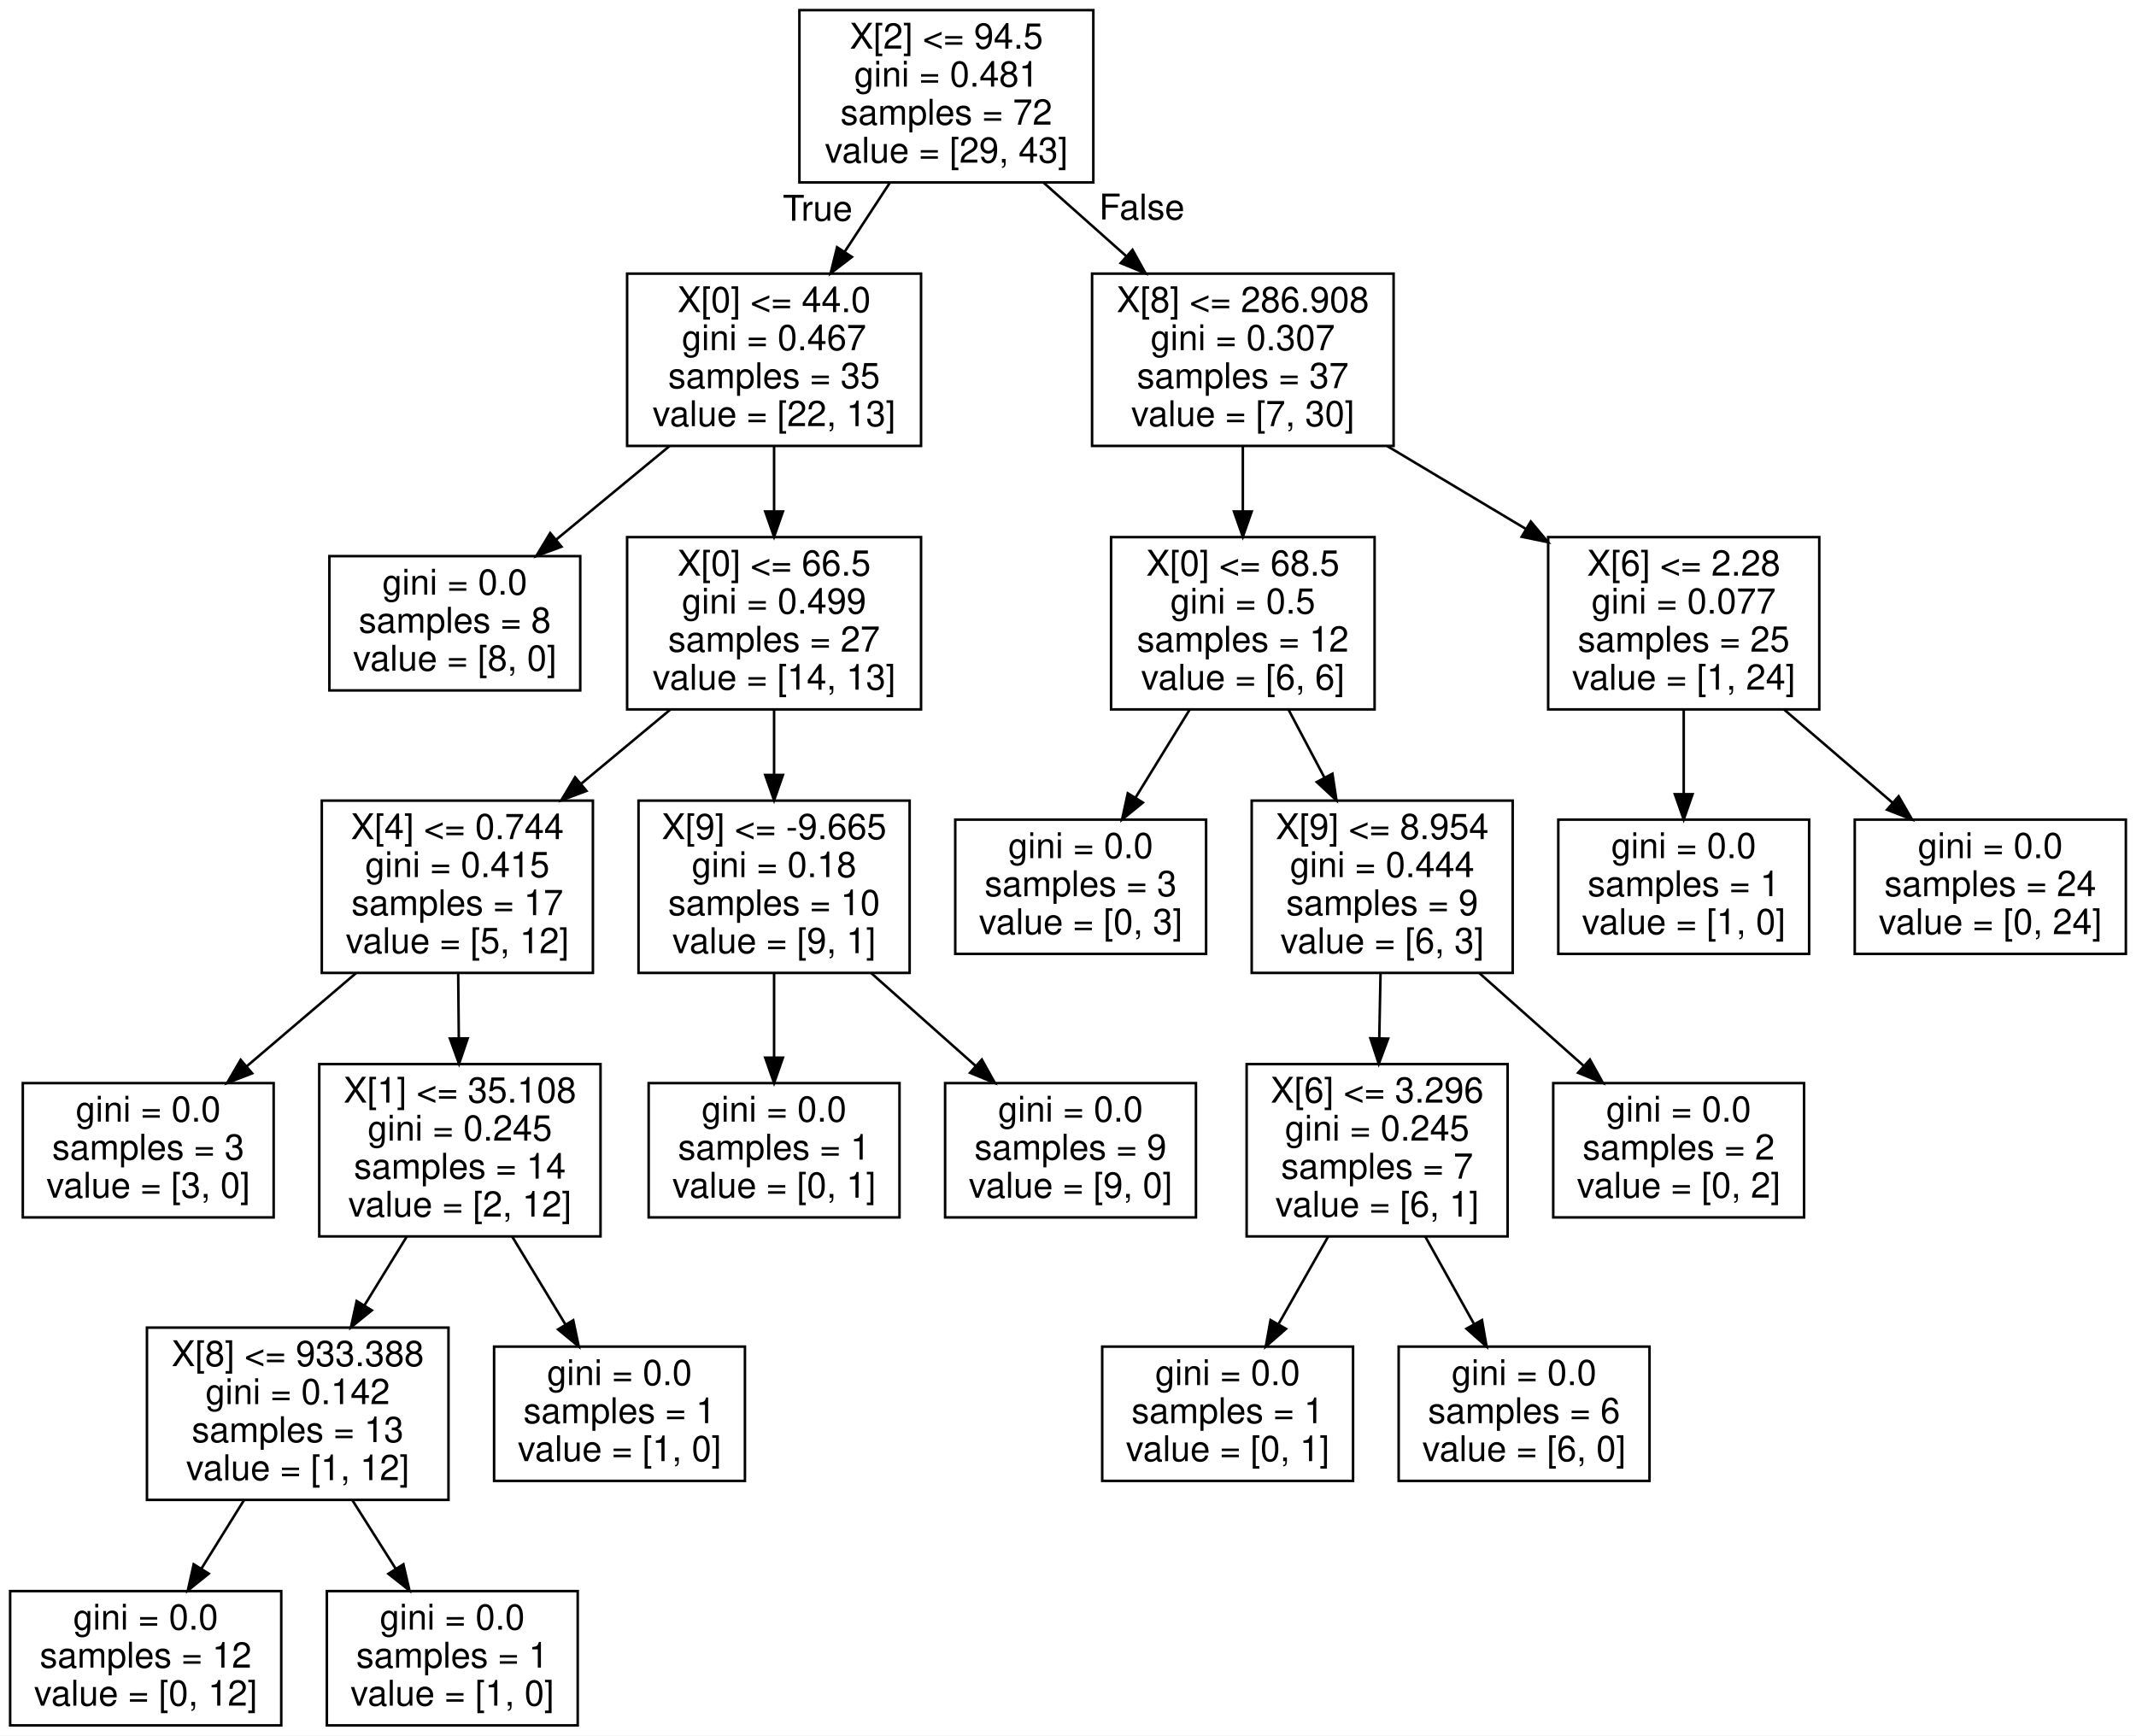
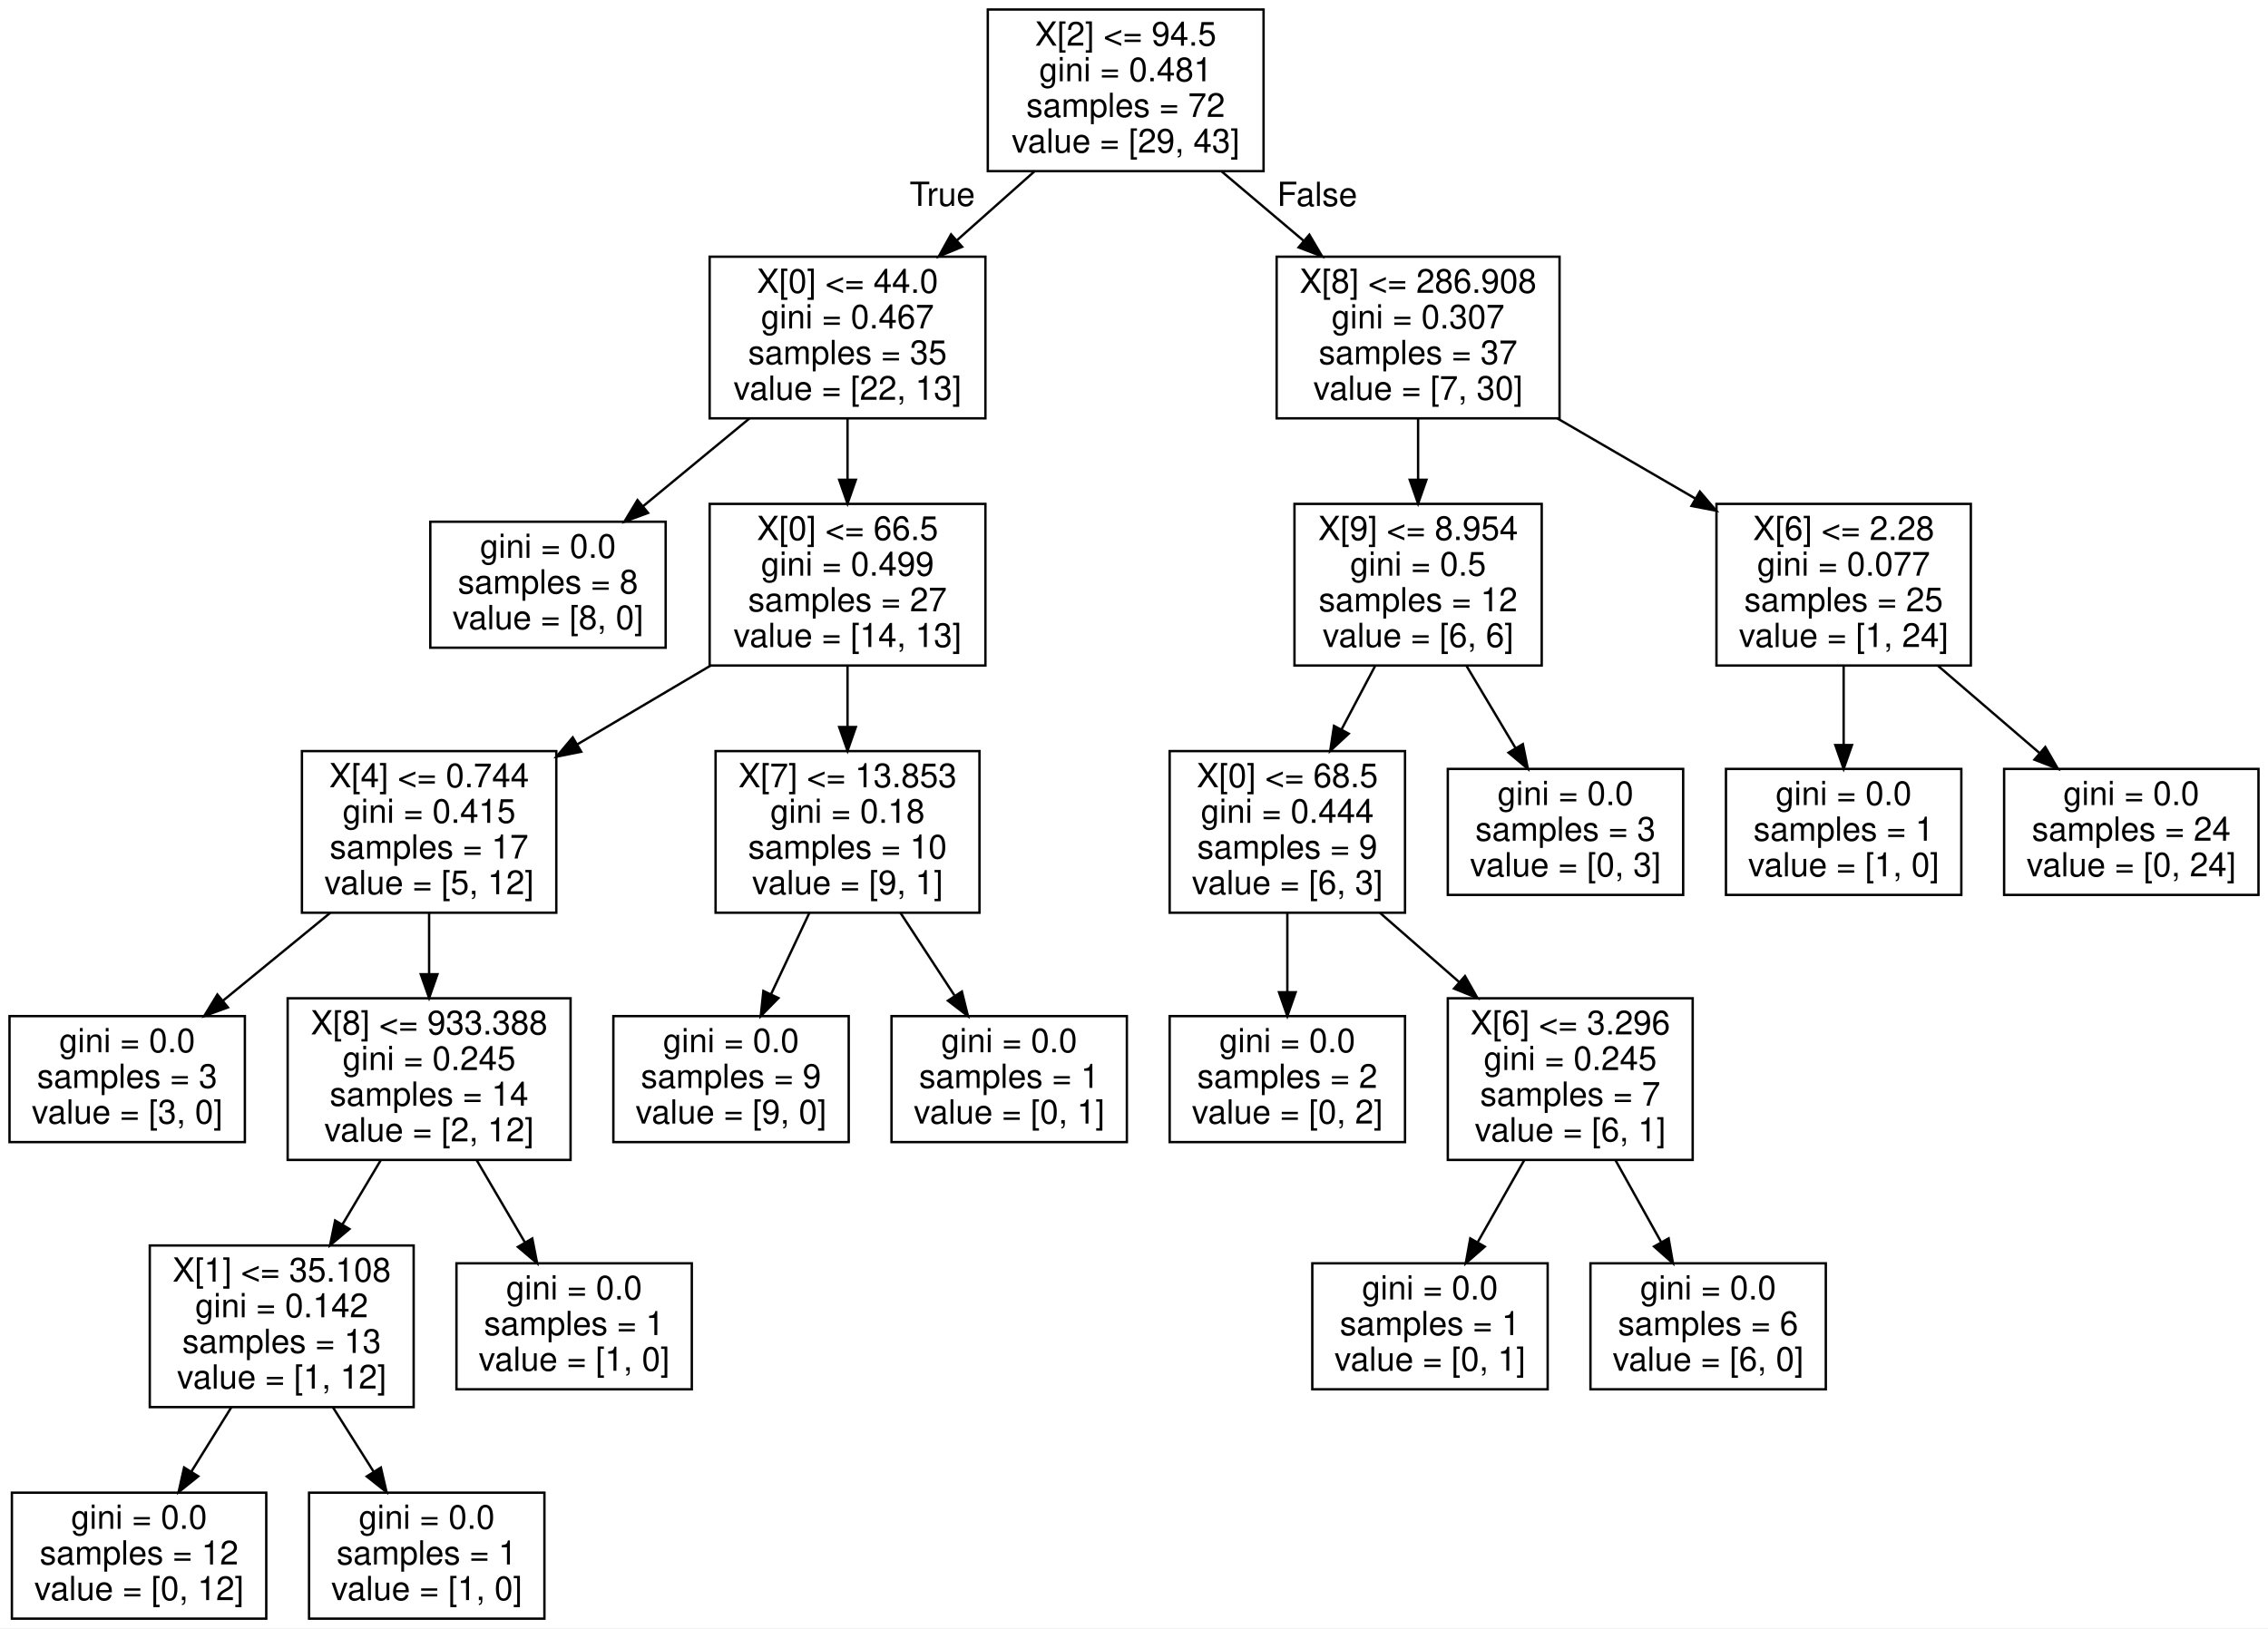
- <svg xmlns="http://www.w3.org/2000/svg" width="843pt" height="685pt" viewBox="0.00 0.00 843.00 685.00">
+ <svg xmlns="http://www.w3.org/2000/svg" width="954pt" height="685pt" viewBox="0.00 0.00 954.00 685.00">
  <g id="graph0" class="graph" transform="scale(1 1) rotate(0) translate(4 681)">
-     <polygon fill="#ffffff" stroke="transparent" points="-4,4 -4,-681 839,-681 839,4 -4,4" />
+     <polygon fill="#ffffff" stroke="transparent" points="-4,4 -4,-681 950,-681 950,4 -4,4" />
    <g id="node1" class="node">
-       <polygon fill="none" stroke="#000000" points="427.5,-677 311.5,-677 311.5,-609 427.5,-609 427.5,-677" />
-       <text text-anchor="middle" x="369.5" y="-661.8" font-family="Helvetica,sans-Serif" font-size="14.00" fill="#000000">X[2] &lt;= 94.5</text>
-       <text text-anchor="middle" x="369.5" y="-646.8" font-family="Helvetica,sans-Serif" font-size="14.00" fill="#000000">gini = 0.481</text>
-       <text text-anchor="middle" x="369.5" y="-631.8" font-family="Helvetica,sans-Serif" font-size="14.00" fill="#000000">samples = 72</text>
-       <text text-anchor="middle" x="369.5" y="-616.8" font-family="Helvetica,sans-Serif" font-size="14.00" fill="#000000">value = [29, 43]</text>
+       <polygon fill="none" stroke="#000000" points="527.5,-677 411.5,-677 411.5,-609 527.5,-609 527.5,-677" />
+       <text text-anchor="middle" x="469.5" y="-661.8" font-family="Helvetica,sans-Serif" font-size="14.00" fill="#000000">X[2] &lt;= 94.5</text>
+       <text text-anchor="middle" x="469.5" y="-646.8" font-family="Helvetica,sans-Serif" font-size="14.00" fill="#000000">gini = 0.481</text>
+       <text text-anchor="middle" x="469.5" y="-631.8" font-family="Helvetica,sans-Serif" font-size="14.00" fill="#000000">samples = 72</text>
+       <text text-anchor="middle" x="469.5" y="-616.8" font-family="Helvetica,sans-Serif" font-size="14.00" fill="#000000">value = [29, 43]</text>
    </g>
    <g id="node2" class="node">
-       <polygon fill="none" stroke="#000000" points="359.5,-573 243.5,-573 243.5,-505 359.5,-505 359.5,-573" />
-       <text text-anchor="middle" x="301.5" y="-557.8" font-family="Helvetica,sans-Serif" font-size="14.00" fill="#000000">X[0] &lt;= 44.0</text>
-       <text text-anchor="middle" x="301.5" y="-542.8" font-family="Helvetica,sans-Serif" font-size="14.00" fill="#000000">gini = 0.467</text>
-       <text text-anchor="middle" x="301.5" y="-527.8" font-family="Helvetica,sans-Serif" font-size="14.00" fill="#000000">samples = 35</text>
-       <text text-anchor="middle" x="301.5" y="-512.8" font-family="Helvetica,sans-Serif" font-size="14.00" fill="#000000">value = [22, 13]</text>
+       <polygon fill="none" stroke="#000000" points="410.5,-573 294.5,-573 294.5,-505 410.5,-505 410.5,-573" />
+       <text text-anchor="middle" x="352.5" y="-557.8" font-family="Helvetica,sans-Serif" font-size="14.00" fill="#000000">X[0] &lt;= 44.0</text>
+       <text text-anchor="middle" x="352.5" y="-542.8" font-family="Helvetica,sans-Serif" font-size="14.00" fill="#000000">gini = 0.467</text>
+       <text text-anchor="middle" x="352.5" y="-527.8" font-family="Helvetica,sans-Serif" font-size="14.00" fill="#000000">samples = 35</text>
+       <text text-anchor="middle" x="352.5" y="-512.8" font-family="Helvetica,sans-Serif" font-size="14.00" fill="#000000">value = [22, 13]</text>
    </g>
    <g id="edge1" class="edge">
-       <path fill="none" stroke="#000000" d="M347.234,-608.947C341.54,-600.237 335.345,-590.763 329.406,-581.68" />
-       <polygon fill="#000000" stroke="#000000" points="332.218,-579.584 323.816,-573.13 326.359,-583.415 332.218,-579.584" />
-       <text text-anchor="middle" x="318.694" y="-593.9" font-family="Helvetica,sans-Serif" font-size="14.00" fill="#000000">True</text>
+       <path fill="none" stroke="#000000" d="M431.19,-608.947C420.786,-599.699 409.411,-589.588 398.624,-579.999" />
+       <polygon fill="#000000" stroke="#000000" points="400.696,-577.158 390.896,-573.13 396.045,-582.39 400.696,-577.158" />
+       <text text-anchor="middle" x="392.364" y="-594.387" font-family="Helvetica,sans-Serif" font-size="14.00" fill="#000000">True</text>
    </g>
    <g id="node15" class="node">
-       <polygon fill="none" stroke="#000000" points="546,-573 427,-573 427,-505 546,-505 546,-573" />
-       <text text-anchor="middle" x="486.5" y="-557.8" font-family="Helvetica,sans-Serif" font-size="14.00" fill="#000000">X[8] &lt;= 286.908</text>
-       <text text-anchor="middle" x="486.5" y="-542.8" font-family="Helvetica,sans-Serif" font-size="14.00" fill="#000000">gini = 0.307</text>
-       <text text-anchor="middle" x="486.5" y="-527.8" font-family="Helvetica,sans-Serif" font-size="14.00" fill="#000000">samples = 37</text>
-       <text text-anchor="middle" x="486.5" y="-512.8" font-family="Helvetica,sans-Serif" font-size="14.00" fill="#000000">value = [7, 30]</text>
+       <polygon fill="none" stroke="#000000" points="652,-573 533,-573 533,-505 652,-505 652,-573" />
+       <text text-anchor="middle" x="592.5" y="-557.8" font-family="Helvetica,sans-Serif" font-size="14.00" fill="#000000">X[8] &lt;= 286.908</text>
+       <text text-anchor="middle" x="592.5" y="-542.8" font-family="Helvetica,sans-Serif" font-size="14.00" fill="#000000">gini = 0.307</text>
+       <text text-anchor="middle" x="592.5" y="-527.8" font-family="Helvetica,sans-Serif" font-size="14.00" fill="#000000">samples = 37</text>
+       <text text-anchor="middle" x="592.5" y="-512.8" font-family="Helvetica,sans-Serif" font-size="14.00" fill="#000000">value = [7, 30]</text>
    </g>
    <g id="edge14" class="edge">
-       <path fill="none" stroke="#000000" d="M407.81,-608.947C418.214,-599.699 429.589,-589.588 440.376,-579.999" />
-       <polygon fill="#000000" stroke="#000000" points="442.955,-582.39 448.104,-573.13 438.304,-577.158 442.955,-582.39" />
-       <text text-anchor="middle" x="446.636" y="-594.387" font-family="Helvetica,sans-Serif" font-size="14.00" fill="#000000">False</text>
+       <path fill="none" stroke="#000000" d="M509.775,-608.947C520.818,-599.609 532.903,-589.391 544.34,-579.72" />
+       <polygon fill="#000000" stroke="#000000" points="546.758,-582.259 552.135,-573.13 542.239,-576.914 546.758,-582.259" />
+       <text text-anchor="middle" x="550.049" y="-594.343" font-family="Helvetica,sans-Serif" font-size="14.00" fill="#000000">False</text>
    </g>
    <g id="node3" class="node">
-       <polygon fill="none" stroke="#000000" points="225,-461.5 126,-461.5 126,-408.5 225,-408.5 225,-461.5" />
-       <text text-anchor="middle" x="175.5" y="-446.3" font-family="Helvetica,sans-Serif" font-size="14.00" fill="#000000">gini = 0.0</text>
-       <text text-anchor="middle" x="175.5" y="-431.3" font-family="Helvetica,sans-Serif" font-size="14.00" fill="#000000">samples = 8</text>
-       <text text-anchor="middle" x="175.5" y="-416.3" font-family="Helvetica,sans-Serif" font-size="14.00" fill="#000000">value = [8, 0]</text>
+       <polygon fill="none" stroke="#000000" points="276,-461.5 177,-461.5 177,-408.5 276,-408.5 276,-461.5" />
+       <text text-anchor="middle" x="226.5" y="-446.3" font-family="Helvetica,sans-Serif" font-size="14.00" fill="#000000">gini = 0.0</text>
+       <text text-anchor="middle" x="226.5" y="-431.3" font-family="Helvetica,sans-Serif" font-size="14.00" fill="#000000">samples = 8</text>
+       <text text-anchor="middle" x="226.5" y="-416.3" font-family="Helvetica,sans-Serif" font-size="14.00" fill="#000000">value = [8, 0]</text>
    </g>
    <g id="edge2" class="edge">
-       <path fill="none" stroke="#000000" d="M260.243,-504.947C245.83,-493.05 229.687,-479.726 215.388,-467.924" />
-       <polygon fill="#000000" stroke="#000000" points="217.597,-465.209 207.657,-461.542 213.141,-470.607 217.597,-465.209" />
+       <path fill="none" stroke="#000000" d="M311.243,-504.947C296.83,-493.05 280.687,-479.726 266.388,-467.924" />
+       <polygon fill="#000000" stroke="#000000" points="268.597,-465.209 258.657,-461.542 264.141,-470.607 268.597,-465.209" />
    </g>
    <g id="node4" class="node">
-       <polygon fill="none" stroke="#000000" points="359.5,-469 243.5,-469 243.5,-401 359.5,-401 359.5,-469" />
-       <text text-anchor="middle" x="301.5" y="-453.8" font-family="Helvetica,sans-Serif" font-size="14.00" fill="#000000">X[0] &lt;= 66.5</text>
-       <text text-anchor="middle" x="301.5" y="-438.8" font-family="Helvetica,sans-Serif" font-size="14.00" fill="#000000">gini = 0.499</text>
-       <text text-anchor="middle" x="301.5" y="-423.8" font-family="Helvetica,sans-Serif" font-size="14.00" fill="#000000">samples = 27</text>
-       <text text-anchor="middle" x="301.5" y="-408.8" font-family="Helvetica,sans-Serif" font-size="14.00" fill="#000000">value = [14, 13]</text>
+       <polygon fill="none" stroke="#000000" points="410.5,-469 294.5,-469 294.5,-401 410.5,-401 410.5,-469" />
+       <text text-anchor="middle" x="352.5" y="-453.8" font-family="Helvetica,sans-Serif" font-size="14.00" fill="#000000">X[0] &lt;= 66.5</text>
+       <text text-anchor="middle" x="352.5" y="-438.8" font-family="Helvetica,sans-Serif" font-size="14.00" fill="#000000">gini = 0.499</text>
+       <text text-anchor="middle" x="352.5" y="-423.8" font-family="Helvetica,sans-Serif" font-size="14.00" fill="#000000">samples = 27</text>
+       <text text-anchor="middle" x="352.5" y="-408.8" font-family="Helvetica,sans-Serif" font-size="14.00" fill="#000000">value = [14, 13]</text>
    </g>
    <g id="edge3" class="edge">
-       <path fill="none" stroke="#000000" d="M301.5,-504.947C301.5,-496.776 301.5,-487.932 301.5,-479.37" />
-       <polygon fill="#000000" stroke="#000000" points="305,-479.13 301.5,-469.13 298,-479.13 305,-479.13" />
+       <path fill="none" stroke="#000000" d="M352.5,-504.947C352.5,-496.776 352.5,-487.932 352.5,-479.37" />
+       <polygon fill="#000000" stroke="#000000" points="356,-479.13 352.5,-469.13 349,-479.13 356,-479.13" />
    </g>
    <g id="node5" class="node">
      <polygon fill="none" stroke="#000000" points="230,-365 123,-365 123,-297 230,-297 230,-365" />
      <text text-anchor="middle" x="176.5" y="-349.8" font-family="Helvetica,sans-Serif" font-size="14.00" fill="#000000">X[4] &lt;= 0.744</text>
      <text text-anchor="middle" x="176.5" y="-334.8" font-family="Helvetica,sans-Serif" font-size="14.00" fill="#000000">gini = 0.415</text>
      <text text-anchor="middle" x="176.5" y="-319.8" font-family="Helvetica,sans-Serif" font-size="14.00" fill="#000000">samples = 17</text>
      <text text-anchor="middle" x="176.5" y="-304.8" font-family="Helvetica,sans-Serif" font-size="14.00" fill="#000000">value = [5, 12]</text>
    </g>
    <g id="edge4" class="edge">
-       <path fill="none" stroke="#000000" d="M260.57,-400.947C249.347,-391.609 237.066,-381.391 225.443,-371.72" />
-       <polygon fill="#000000" stroke="#000000" points="227.447,-368.835 217.522,-365.13 222.97,-374.216 227.447,-368.835" />
+       <path fill="none" stroke="#000000" d="M294.871,-400.947C276.951,-390.357 257.116,-378.637 238.887,-367.865" />
+       <polygon fill="#000000" stroke="#000000" points="240.472,-364.736 230.083,-362.662 236.911,-370.763 240.472,-364.736" />
    </g>
    <g id="node12" class="node">
-       <polygon fill="none" stroke="#000000" points="355,-365 248,-365 248,-297 355,-297 355,-365" />
-       <text text-anchor="middle" x="301.5" y="-349.8" font-family="Helvetica,sans-Serif" font-size="14.00" fill="#000000">X[9] &lt;= -9.665</text>
-       <text text-anchor="middle" x="301.5" y="-334.8" font-family="Helvetica,sans-Serif" font-size="14.00" fill="#000000">gini = 0.18</text>
-       <text text-anchor="middle" x="301.5" y="-319.8" font-family="Helvetica,sans-Serif" font-size="14.00" fill="#000000">samples = 10</text>
-       <text text-anchor="middle" x="301.5" y="-304.8" font-family="Helvetica,sans-Serif" font-size="14.00" fill="#000000">value = [9, 1]</text>
+       <polygon fill="none" stroke="#000000" points="408,-365 297,-365 297,-297 408,-297 408,-365" />
+       <text text-anchor="middle" x="352.5" y="-349.8" font-family="Helvetica,sans-Serif" font-size="14.00" fill="#000000">X[7] &lt;= 13.853</text>
+       <text text-anchor="middle" x="352.5" y="-334.8" font-family="Helvetica,sans-Serif" font-size="14.00" fill="#000000">gini = 0.18</text>
+       <text text-anchor="middle" x="352.5" y="-319.8" font-family="Helvetica,sans-Serif" font-size="14.00" fill="#000000">samples = 10</text>
+       <text text-anchor="middle" x="352.5" y="-304.8" font-family="Helvetica,sans-Serif" font-size="14.00" fill="#000000">value = [9, 1]</text>
    </g>
    <g id="edge11" class="edge">
-       <path fill="none" stroke="#000000" d="M301.5,-400.947C301.5,-392.776 301.5,-383.932 301.5,-375.37" />
-       <polygon fill="#000000" stroke="#000000" points="305,-375.13 301.5,-365.13 298,-375.13 305,-375.13" />
+       <path fill="none" stroke="#000000" d="M352.5,-400.947C352.5,-392.776 352.5,-383.932 352.5,-375.37" />
+       <polygon fill="#000000" stroke="#000000" points="356,-375.13 352.5,-365.13 349,-375.13 356,-375.13" />
    </g>
    <g id="node6" class="node">
-       <polygon fill="none" stroke="#000000" points="104,-253.5 5,-253.5 5,-200.5 104,-200.5 104,-253.5" />
-       <text text-anchor="middle" x="54.5" y="-238.3" font-family="Helvetica,sans-Serif" font-size="14.00" fill="#000000">gini = 0.0</text>
-       <text text-anchor="middle" x="54.5" y="-223.3" font-family="Helvetica,sans-Serif" font-size="14.00" fill="#000000">samples = 3</text>
-       <text text-anchor="middle" x="54.5" y="-208.3" font-family="Helvetica,sans-Serif" font-size="14.00" fill="#000000">value = [3, 0]</text>
+       <polygon fill="none" stroke="#000000" points="99,-253.5 0,-253.5 0,-200.5 99,-200.5 99,-253.5" />
+       <text text-anchor="middle" x="49.5" y="-238.3" font-family="Helvetica,sans-Serif" font-size="14.00" fill="#000000">gini = 0.0</text>
+       <text text-anchor="middle" x="49.5" y="-223.3" font-family="Helvetica,sans-Serif" font-size="14.00" fill="#000000">samples = 3</text>
+       <text text-anchor="middle" x="49.5" y="-208.3" font-family="Helvetica,sans-Serif" font-size="14.00" fill="#000000">value = [3, 0]</text>
    </g>
    <g id="edge5" class="edge">
-       <path fill="none" stroke="#000000" d="M136.553,-296.947C122.727,-285.161 107.256,-271.973 93.507,-260.252" />
-       <polygon fill="#000000" stroke="#000000" points="95.517,-257.366 85.636,-253.542 90.976,-262.693 95.517,-257.366" />
+       <path fill="none" stroke="#000000" d="M134.916,-296.947C120.388,-285.05 104.117,-271.726 89.705,-259.924" />
+       <polygon fill="#000000" stroke="#000000" points="91.867,-257.17 81.912,-253.542 87.431,-262.586 91.867,-257.17" />
    </g>
    <g id="node7" class="node">
-       <polygon fill="none" stroke="#000000" points="233,-261 122,-261 122,-193 233,-193 233,-261" />
-       <text text-anchor="middle" x="177.5" y="-245.8" font-family="Helvetica,sans-Serif" font-size="14.00" fill="#000000">X[1] &lt;= 35.108</text>
-       <text text-anchor="middle" x="177.5" y="-230.8" font-family="Helvetica,sans-Serif" font-size="14.00" fill="#000000">gini = 0.245</text>
-       <text text-anchor="middle" x="177.5" y="-215.8" font-family="Helvetica,sans-Serif" font-size="14.00" fill="#000000">samples = 14</text>
-       <text text-anchor="middle" x="177.5" y="-200.8" font-family="Helvetica,sans-Serif" font-size="14.00" fill="#000000">value = [2, 12]</text>
+       <polygon fill="none" stroke="#000000" points="236,-261 117,-261 117,-193 236,-193 236,-261" />
+       <text text-anchor="middle" x="176.5" y="-245.8" font-family="Helvetica,sans-Serif" font-size="14.00" fill="#000000">X[8] &lt;= 933.388</text>
+       <text text-anchor="middle" x="176.5" y="-230.8" font-family="Helvetica,sans-Serif" font-size="14.00" fill="#000000">gini = 0.245</text>
+       <text text-anchor="middle" x="176.5" y="-215.8" font-family="Helvetica,sans-Serif" font-size="14.00" fill="#000000">samples = 14</text>
+       <text text-anchor="middle" x="176.5" y="-200.8" font-family="Helvetica,sans-Serif" font-size="14.00" fill="#000000">value = [2, 12]</text>
    </g>
    <g id="edge6" class="edge">
-       <path fill="none" stroke="#000000" d="M176.827,-296.947C176.906,-288.776 176.991,-279.932 177.073,-271.37" />
-       <polygon fill="#000000" stroke="#000000" points="180.575,-271.163 177.172,-261.13 173.576,-271.096 180.575,-271.163" />
+       <path fill="none" stroke="#000000" d="M176.5,-296.947C176.5,-288.776 176.5,-279.932 176.5,-271.37" />
+       <polygon fill="#000000" stroke="#000000" points="180,-271.13 176.5,-261.13 173,-271.13 180,-271.13" />
    </g>
    <g id="node8" class="node">
-       <polygon fill="none" stroke="#000000" points="173,-157 54,-157 54,-89 173,-89 173,-157" />
-       <text text-anchor="middle" x="113.5" y="-141.8" font-family="Helvetica,sans-Serif" font-size="14.00" fill="#000000">X[8] &lt;= 933.388</text>
-       <text text-anchor="middle" x="113.5" y="-126.8" font-family="Helvetica,sans-Serif" font-size="14.00" fill="#000000">gini = 0.142</text>
-       <text text-anchor="middle" x="113.5" y="-111.8" font-family="Helvetica,sans-Serif" font-size="14.00" fill="#000000">samples = 13</text>
-       <text text-anchor="middle" x="113.5" y="-96.8" font-family="Helvetica,sans-Serif" font-size="14.00" fill="#000000">value = [1, 12]</text>
+       <polygon fill="none" stroke="#000000" points="170,-157 59,-157 59,-89 170,-89 170,-157" />
+       <text text-anchor="middle" x="114.5" y="-141.8" font-family="Helvetica,sans-Serif" font-size="14.00" fill="#000000">X[1] &lt;= 35.108</text>
+       <text text-anchor="middle" x="114.5" y="-126.8" font-family="Helvetica,sans-Serif" font-size="14.00" fill="#000000">gini = 0.142</text>
+       <text text-anchor="middle" x="114.5" y="-111.8" font-family="Helvetica,sans-Serif" font-size="14.00" fill="#000000">samples = 13</text>
+       <text text-anchor="middle" x="114.5" y="-96.8" font-family="Helvetica,sans-Serif" font-size="14.00" fill="#000000">value = [1, 12]</text>
    </g>
    <g id="edge7" class="edge">
-       <path fill="none" stroke="#000000" d="M156.544,-192.946C151.185,-184.237 145.354,-174.763 139.765,-165.68" />
-       <polygon fill="#000000" stroke="#000000" points="142.725,-163.812 134.503,-157.13 136.763,-167.481 142.725,-163.812" />
+       <path fill="none" stroke="#000000" d="M156.199,-192.946C151.06,-184.327 145.475,-174.958 140.111,-165.961" />
+       <polygon fill="#000000" stroke="#000000" points="142.974,-163.927 134.847,-157.13 136.961,-167.512 142.974,-163.927" />
    </g>
    <g id="node11" class="node">
-       <polygon fill="none" stroke="#000000" points="290,-149.5 191,-149.5 191,-96.5 290,-96.5 290,-149.5" />
-       <text text-anchor="middle" x="240.5" y="-134.3" font-family="Helvetica,sans-Serif" font-size="14.00" fill="#000000">gini = 0.0</text>
-       <text text-anchor="middle" x="240.5" y="-119.3" font-family="Helvetica,sans-Serif" font-size="14.00" fill="#000000">samples = 1</text>
-       <text text-anchor="middle" x="240.5" y="-104.3" font-family="Helvetica,sans-Serif" font-size="14.00" fill="#000000">value = [1, 0]</text>
+       <polygon fill="none" stroke="#000000" points="287,-149.5 188,-149.5 188,-96.5 287,-96.5 287,-149.5" />
+       <text text-anchor="middle" x="237.5" y="-134.3" font-family="Helvetica,sans-Serif" font-size="14.00" fill="#000000">gini = 0.0</text>
+       <text text-anchor="middle" x="237.5" y="-119.3" font-family="Helvetica,sans-Serif" font-size="14.00" fill="#000000">samples = 1</text>
+       <text text-anchor="middle" x="237.5" y="-104.3" font-family="Helvetica,sans-Serif" font-size="14.00" fill="#000000">value = [1, 0]</text>
    </g>
    <g id="edge10" class="edge">
-       <path fill="none" stroke="#000000" d="M198.129,-192.946C204.868,-181.821 212.364,-169.447 219.155,-158.237" />
-       <polygon fill="#000000" stroke="#000000" points="222.234,-159.909 224.422,-149.542 216.247,-156.282 222.234,-159.909" />
+       <path fill="none" stroke="#000000" d="M196.474,-192.946C202.999,-181.821 210.257,-169.447 216.832,-158.237" />
+       <polygon fill="#000000" stroke="#000000" points="219.892,-159.939 221.932,-149.542 213.854,-156.397 219.892,-159.939" />
    </g>
    <g id="node9" class="node">
-       <polygon fill="none" stroke="#000000" points="107,-53 0,-53 0,0 107,0 107,-53" />
-       <text text-anchor="middle" x="53.5" y="-37.8" font-family="Helvetica,sans-Serif" font-size="14.00" fill="#000000">gini = 0.0</text>
-       <text text-anchor="middle" x="53.5" y="-22.8" font-family="Helvetica,sans-Serif" font-size="14.00" fill="#000000">samples = 12</text>
-       <text text-anchor="middle" x="53.5" y="-7.8" font-family="Helvetica,sans-Serif" font-size="14.00" fill="#000000">value = [0, 12]</text>
+       <polygon fill="none" stroke="#000000" points="108,-53 1,-53 1,0 108,0 108,-53" />
+       <text text-anchor="middle" x="54.5" y="-37.8" font-family="Helvetica,sans-Serif" font-size="14.00" fill="#000000">gini = 0.0</text>
+       <text text-anchor="middle" x="54.5" y="-22.8" font-family="Helvetica,sans-Serif" font-size="14.00" fill="#000000">samples = 12</text>
+       <text text-anchor="middle" x="54.5" y="-7.8" font-family="Helvetica,sans-Serif" font-size="14.00" fill="#000000">value = [0, 12]</text>
    </g>
    <g id="edge8" class="edge">
-       <path fill="none" stroke="#000000" d="M92.346,-88.978C86.88,-80.187 80.985,-70.704 75.478,-61.848" />
-       <polygon fill="#000000" stroke="#000000" points="78.384,-59.893 70.131,-53.248 72.439,-63.589 78.384,-59.893" />
+       <path fill="none" stroke="#000000" d="M93.346,-88.978C87.88,-80.187 81.985,-70.704 76.478,-61.848" />
+       <polygon fill="#000000" stroke="#000000" points="79.384,-59.893 71.131,-53.248 73.439,-63.589 79.384,-59.893" />
    </g>
    <g id="node10" class="node">
-       <polygon fill="none" stroke="#000000" points="224,-53 125,-53 125,0 224,0 224,-53" />
-       <text text-anchor="middle" x="174.5" y="-37.8" font-family="Helvetica,sans-Serif" font-size="14.00" fill="#000000">gini = 0.0</text>
-       <text text-anchor="middle" x="174.5" y="-22.8" font-family="Helvetica,sans-Serif" font-size="14.00" fill="#000000">samples = 1</text>
-       <text text-anchor="middle" x="174.5" y="-7.8" font-family="Helvetica,sans-Serif" font-size="14.00" fill="#000000">value = [1, 0]</text>
+       <polygon fill="none" stroke="#000000" points="225,-53 126,-53 126,0 225,0 225,-53" />
+       <text text-anchor="middle" x="175.5" y="-37.8" font-family="Helvetica,sans-Serif" font-size="14.00" fill="#000000">gini = 0.0</text>
+       <text text-anchor="middle" x="175.5" y="-22.8" font-family="Helvetica,sans-Serif" font-size="14.00" fill="#000000">samples = 1</text>
+       <text text-anchor="middle" x="175.5" y="-7.8" font-family="Helvetica,sans-Serif" font-size="14.00" fill="#000000">value = [1, 0]</text>
    </g>
    <g id="edge9" class="edge">
-       <path fill="none" stroke="#000000" d="M135.006,-88.978C140.563,-80.187 146.557,-70.704 152.156,-61.848" />
-       <polygon fill="#000000" stroke="#000000" points="155.207,-63.571 157.592,-53.248 149.29,-59.831 155.207,-63.571" />
+       <path fill="none" stroke="#000000" d="M136.006,-88.978C141.563,-80.187 147.557,-70.704 153.156,-61.848" />
+       <polygon fill="#000000" stroke="#000000" points="156.207,-63.571 158.592,-53.248 150.29,-59.831 156.207,-63.571" />
    </g>
    <g id="node13" class="node">
-       <polygon fill="none" stroke="#000000" points="351,-253.5 252,-253.5 252,-200.5 351,-200.5 351,-253.5" />
-       <text text-anchor="middle" x="301.5" y="-238.3" font-family="Helvetica,sans-Serif" font-size="14.00" fill="#000000">gini = 0.0</text>
-       <text text-anchor="middle" x="301.5" y="-223.3" font-family="Helvetica,sans-Serif" font-size="14.00" fill="#000000">samples = 1</text>
-       <text text-anchor="middle" x="301.5" y="-208.3" font-family="Helvetica,sans-Serif" font-size="14.00" fill="#000000">value = [0, 1]</text>
+       <polygon fill="none" stroke="#000000" points="353,-253.5 254,-253.5 254,-200.5 353,-200.5 353,-253.5" />
+       <text text-anchor="middle" x="303.5" y="-238.3" font-family="Helvetica,sans-Serif" font-size="14.00" fill="#000000">gini = 0.0</text>
+       <text text-anchor="middle" x="303.5" y="-223.3" font-family="Helvetica,sans-Serif" font-size="14.00" fill="#000000">samples = 9</text>
+       <text text-anchor="middle" x="303.5" y="-208.3" font-family="Helvetica,sans-Serif" font-size="14.00" fill="#000000">value = [9, 0]</text>
    </g>
    <g id="edge12" class="edge">
-       <path fill="none" stroke="#000000" d="M301.5,-296.947C301.5,-286.262 301.5,-274.425 301.5,-263.574" />
-       <polygon fill="#000000" stroke="#000000" points="305,-263.542 301.5,-253.542 298,-263.542 305,-263.542" />
+       <path fill="none" stroke="#000000" d="M336.456,-296.947C331.318,-286.042 325.615,-273.937 320.416,-262.904" />
+       <polygon fill="#000000" stroke="#000000" points="323.434,-261.097 316.005,-253.542 317.101,-264.08 323.434,-261.097" />
    </g>
    <g id="node14" class="node">
-       <polygon fill="none" stroke="#000000" points="468,-253.5 369,-253.5 369,-200.5 468,-200.5 468,-253.5" />
-       <text text-anchor="middle" x="418.5" y="-238.3" font-family="Helvetica,sans-Serif" font-size="14.00" fill="#000000">gini = 0.0</text>
-       <text text-anchor="middle" x="418.5" y="-223.3" font-family="Helvetica,sans-Serif" font-size="14.00" fill="#000000">samples = 9</text>
-       <text text-anchor="middle" x="418.5" y="-208.3" font-family="Helvetica,sans-Serif" font-size="14.00" fill="#000000">value = [9, 0]</text>
+       <polygon fill="none" stroke="#000000" points="470,-253.5 371,-253.5 371,-200.5 470,-200.5 470,-253.5" />
+       <text text-anchor="middle" x="420.5" y="-238.3" font-family="Helvetica,sans-Serif" font-size="14.00" fill="#000000">gini = 0.0</text>
+       <text text-anchor="middle" x="420.5" y="-223.3" font-family="Helvetica,sans-Serif" font-size="14.00" fill="#000000">samples = 1</text>
+       <text text-anchor="middle" x="420.5" y="-208.3" font-family="Helvetica,sans-Serif" font-size="14.00" fill="#000000">value = [0, 1]</text>
    </g>
    <g id="edge13" class="edge">
-       <path fill="none" stroke="#000000" d="M339.81,-296.947C353.069,-285.161 367.906,-271.973 381.092,-260.252" />
-       <polygon fill="#000000" stroke="#000000" points="383.491,-262.802 388.64,-253.542 378.841,-257.57 383.491,-262.802" />
+       <path fill="none" stroke="#000000" d="M374.766,-296.947C382.04,-285.822 390.131,-273.447 397.46,-262.237" />
+       <polygon fill="#000000" stroke="#000000" points="400.602,-263.827 403.146,-253.542 394.744,-259.997 400.602,-263.827" />
    </g>
    <g id="node16" class="node">
-       <polygon fill="none" stroke="#000000" points="538.5,-469 434.5,-469 434.5,-401 538.5,-401 538.5,-469" />
-       <text text-anchor="middle" x="486.5" y="-453.8" font-family="Helvetica,sans-Serif" font-size="14.00" fill="#000000">X[0] &lt;= 68.5</text>
-       <text text-anchor="middle" x="486.5" y="-438.8" font-family="Helvetica,sans-Serif" font-size="14.00" fill="#000000">gini = 0.5</text>
-       <text text-anchor="middle" x="486.5" y="-423.8" font-family="Helvetica,sans-Serif" font-size="14.00" fill="#000000">samples = 12</text>
-       <text text-anchor="middle" x="486.5" y="-408.8" font-family="Helvetica,sans-Serif" font-size="14.00" fill="#000000">value = [6, 6]</text>
+       <polygon fill="none" stroke="#000000" points="644.5,-469 540.5,-469 540.5,-401 644.5,-401 644.5,-469" />
+       <text text-anchor="middle" x="592.5" y="-453.8" font-family="Helvetica,sans-Serif" font-size="14.00" fill="#000000">X[9] &lt;= 8.954</text>
+       <text text-anchor="middle" x="592.5" y="-438.8" font-family="Helvetica,sans-Serif" font-size="14.00" fill="#000000">gini = 0.5</text>
+       <text text-anchor="middle" x="592.5" y="-423.8" font-family="Helvetica,sans-Serif" font-size="14.00" fill="#000000">samples = 12</text>
+       <text text-anchor="middle" x="592.5" y="-408.8" font-family="Helvetica,sans-Serif" font-size="14.00" fill="#000000">value = [6, 6]</text>
    </g>
    <g id="edge15" class="edge">
-       <path fill="none" stroke="#000000" d="M486.5,-504.947C486.5,-496.776 486.5,-487.932 486.5,-479.37" />
-       <polygon fill="#000000" stroke="#000000" points="490,-479.13 486.5,-469.13 483,-479.13 490,-479.13" />
+       <path fill="none" stroke="#000000" d="M592.5,-504.947C592.5,-496.776 592.5,-487.932 592.5,-479.37" />
+       <polygon fill="#000000" stroke="#000000" points="596,-479.13 592.5,-469.13 589,-479.13 596,-479.13" />
    </g>
    <g id="node23" class="node">
-       <polygon fill="none" stroke="#000000" points="714,-469 607,-469 607,-401 714,-401 714,-469" />
-       <text text-anchor="middle" x="660.5" y="-453.8" font-family="Helvetica,sans-Serif" font-size="14.00" fill="#000000">X[6] &lt;= 2.28</text>
-       <text text-anchor="middle" x="660.5" y="-438.8" font-family="Helvetica,sans-Serif" font-size="14.00" fill="#000000">gini = 0.077</text>
-       <text text-anchor="middle" x="660.5" y="-423.8" font-family="Helvetica,sans-Serif" font-size="14.00" fill="#000000">samples = 25</text>
-       <text text-anchor="middle" x="660.5" y="-408.8" font-family="Helvetica,sans-Serif" font-size="14.00" fill="#000000">value = [1, 24]</text>
+       <polygon fill="none" stroke="#000000" points="825,-469 718,-469 718,-401 825,-401 825,-469" />
+       <text text-anchor="middle" x="771.5" y="-453.8" font-family="Helvetica,sans-Serif" font-size="14.00" fill="#000000">X[6] &lt;= 2.28</text>
+       <text text-anchor="middle" x="771.5" y="-438.8" font-family="Helvetica,sans-Serif" font-size="14.00" fill="#000000">gini = 0.077</text>
+       <text text-anchor="middle" x="771.5" y="-423.8" font-family="Helvetica,sans-Serif" font-size="14.00" fill="#000000">samples = 25</text>
+       <text text-anchor="middle" x="771.5" y="-408.8" font-family="Helvetica,sans-Serif" font-size="14.00" fill="#000000">value = [1, 24]</text>
    </g>
    <g id="edge22" class="edge">
-       <path fill="none" stroke="#000000" d="M543.474,-504.947C561.02,-494.459 580.423,-482.862 598.302,-472.176" />
-       <polygon fill="#000000" stroke="#000000" points="600.153,-475.147 606.941,-467.012 596.562,-469.138 600.153,-475.147" />
+       <path fill="none" stroke="#000000" d="M651.111,-504.947C669.684,-494.156 690.279,-482.19 709.107,-471.251" />
+       <polygon fill="#000000" stroke="#000000" points="711.016,-474.19 717.904,-466.14 707.499,-468.137 711.016,-474.19" />
    </g>
    <g id="node17" class="node">
-       <polygon fill="none" stroke="#000000" points="472,-357.5 373,-357.5 373,-304.5 472,-304.5 472,-357.5" />
-       <text text-anchor="middle" x="422.5" y="-342.3" font-family="Helvetica,sans-Serif" font-size="14.00" fill="#000000">gini = 0.0</text>
-       <text text-anchor="middle" x="422.5" y="-327.3" font-family="Helvetica,sans-Serif" font-size="14.00" fill="#000000">samples = 3</text>
-       <text text-anchor="middle" x="422.5" y="-312.3" font-family="Helvetica,sans-Serif" font-size="14.00" fill="#000000">value = [0, 3]</text>
+       <polygon fill="none" stroke="#000000" points="587,-365 488,-365 488,-297 587,-297 587,-365" />
+       <text text-anchor="middle" x="537.5" y="-349.8" font-family="Helvetica,sans-Serif" font-size="14.00" fill="#000000">X[0] &lt;= 68.5</text>
+       <text text-anchor="middle" x="537.5" y="-334.8" font-family="Helvetica,sans-Serif" font-size="14.00" fill="#000000">gini = 0.444</text>
+       <text text-anchor="middle" x="537.5" y="-319.8" font-family="Helvetica,sans-Serif" font-size="14.00" fill="#000000">samples = 9</text>
+       <text text-anchor="middle" x="537.5" y="-304.8" font-family="Helvetica,sans-Serif" font-size="14.00" fill="#000000">value = [6, 3]</text>
    </g>
    <g id="edge16" class="edge">
-       <path fill="none" stroke="#000000" d="M465.544,-400.947C458.698,-389.822 451.083,-377.447 444.184,-366.237" />
-       <polygon fill="#000000" stroke="#000000" points="447.055,-364.224 438.834,-357.542 441.094,-367.893 447.055,-364.224" />
+       <path fill="none" stroke="#000000" d="M574.491,-400.947C569.98,-392.417 565.081,-383.153 560.369,-374.242" />
+       <polygon fill="#000000" stroke="#000000" points="563.318,-372.334 555.549,-365.13 557.131,-375.606 563.318,-372.334" />
+     </g>
+     <g id="node22" class="node">
+       <polygon fill="none" stroke="#000000" points="704,-357.5 605,-357.5 605,-304.5 704,-304.5 704,-357.5" />
+       <text text-anchor="middle" x="654.5" y="-342.3" font-family="Helvetica,sans-Serif" font-size="14.00" fill="#000000">gini = 0.0</text>
+       <text text-anchor="middle" x="654.5" y="-327.3" font-family="Helvetica,sans-Serif" font-size="14.00" fill="#000000">samples = 3</text>
+       <text text-anchor="middle" x="654.5" y="-312.3" font-family="Helvetica,sans-Serif" font-size="14.00" fill="#000000">value = [0, 3]</text>
+     </g>
+     <g id="edge21" class="edge">
+       <path fill="none" stroke="#000000" d="M612.801,-400.947C619.433,-389.822 626.81,-377.447 633.493,-366.237" />
+       <polygon fill="#000000" stroke="#000000" points="636.562,-367.924 638.677,-357.542 630.55,-364.339 636.562,-367.924" />
    </g>
    <g id="node18" class="node">
-       <polygon fill="none" stroke="#000000" points="593,-365 490,-365 490,-297 593,-297 593,-365" />
-       <text text-anchor="middle" x="541.5" y="-349.8" font-family="Helvetica,sans-Serif" font-size="14.00" fill="#000000">X[9] &lt;= 8.954</text>
-       <text text-anchor="middle" x="541.5" y="-334.8" font-family="Helvetica,sans-Serif" font-size="14.00" fill="#000000">gini = 0.444</text>
-       <text text-anchor="middle" x="541.5" y="-319.8" font-family="Helvetica,sans-Serif" font-size="14.00" fill="#000000">samples = 9</text>
-       <text text-anchor="middle" x="541.5" y="-304.8" font-family="Helvetica,sans-Serif" font-size="14.00" fill="#000000">value = [6, 3]</text>
+       <polygon fill="none" stroke="#000000" points="587,-253.5 488,-253.5 488,-200.5 587,-200.5 587,-253.5" />
+       <text text-anchor="middle" x="537.5" y="-238.3" font-family="Helvetica,sans-Serif" font-size="14.00" fill="#000000">gini = 0.0</text>
+       <text text-anchor="middle" x="537.5" y="-223.3" font-family="Helvetica,sans-Serif" font-size="14.00" fill="#000000">samples = 2</text>
+       <text text-anchor="middle" x="537.5" y="-208.3" font-family="Helvetica,sans-Serif" font-size="14.00" fill="#000000">value = [0, 2]</text>
    </g>
    <g id="edge17" class="edge">
-       <path fill="none" stroke="#000000" d="M504.509,-400.947C509.02,-392.417 513.919,-383.153 518.631,-374.242" />
-       <polygon fill="#000000" stroke="#000000" points="521.869,-375.606 523.451,-365.13 515.682,-372.334 521.869,-375.606" />
+       <path fill="none" stroke="#000000" d="M537.5,-296.947C537.5,-286.262 537.5,-274.425 537.5,-263.574" />
+       <polygon fill="#000000" stroke="#000000" points="541,-263.542 537.5,-253.542 534,-263.542 541,-263.542" />
    </g>
    <g id="node19" class="node">
-       <polygon fill="none" stroke="#000000" points="591,-261 488,-261 488,-193 591,-193 591,-261" />
-       <text text-anchor="middle" x="539.5" y="-245.8" font-family="Helvetica,sans-Serif" font-size="14.00" fill="#000000">X[6] &lt;= 3.296</text>
-       <text text-anchor="middle" x="539.5" y="-230.8" font-family="Helvetica,sans-Serif" font-size="14.00" fill="#000000">gini = 0.245</text>
-       <text text-anchor="middle" x="539.5" y="-215.8" font-family="Helvetica,sans-Serif" font-size="14.00" fill="#000000">samples = 7</text>
-       <text text-anchor="middle" x="539.5" y="-200.8" font-family="Helvetica,sans-Serif" font-size="14.00" fill="#000000">value = [6, 1]</text>
+       <polygon fill="none" stroke="#000000" points="708,-261 605,-261 605,-193 708,-193 708,-261" />
+       <text text-anchor="middle" x="656.5" y="-245.8" font-family="Helvetica,sans-Serif" font-size="14.00" fill="#000000">X[6] &lt;= 3.296</text>
+       <text text-anchor="middle" x="656.5" y="-230.8" font-family="Helvetica,sans-Serif" font-size="14.00" fill="#000000">gini = 0.245</text>
+       <text text-anchor="middle" x="656.5" y="-215.8" font-family="Helvetica,sans-Serif" font-size="14.00" fill="#000000">samples = 7</text>
+       <text text-anchor="middle" x="656.5" y="-200.8" font-family="Helvetica,sans-Serif" font-size="14.00" fill="#000000">value = [6, 1]</text>
    </g>
    <g id="edge18" class="edge">
-       <path fill="none" stroke="#000000" d="M540.845,-296.947C540.688,-288.776 540.518,-279.932 540.353,-271.37" />
-       <polygon fill="#000000" stroke="#000000" points="543.848,-271.061 540.156,-261.13 536.849,-271.195 543.848,-271.061" />
-     </g>
-     <g id="node22" class="node">
-       <polygon fill="none" stroke="#000000" points="708,-253.5 609,-253.5 609,-200.5 708,-200.5 708,-253.5" />
-       <text text-anchor="middle" x="658.5" y="-238.3" font-family="Helvetica,sans-Serif" font-size="14.00" fill="#000000">gini = 0.0</text>
-       <text text-anchor="middle" x="658.5" y="-223.3" font-family="Helvetica,sans-Serif" font-size="14.00" fill="#000000">samples = 2</text>
-       <text text-anchor="middle" x="658.5" y="-208.3" font-family="Helvetica,sans-Serif" font-size="14.00" fill="#000000">value = [0, 2]</text>
-     </g>
-     <g id="edge21" class="edge">
-       <path fill="none" stroke="#000000" d="M579.81,-296.947C593.069,-285.161 607.906,-271.973 621.092,-260.252" />
-       <polygon fill="#000000" stroke="#000000" points="623.491,-262.802 628.64,-253.542 618.841,-257.57 623.491,-262.802" />
+       <path fill="none" stroke="#000000" d="M576.465,-296.947C587.149,-287.609 598.841,-277.391 609.907,-267.72" />
+       <polygon fill="#000000" stroke="#000000" points="612.221,-270.346 617.447,-261.13 607.615,-265.075 612.221,-270.346" />
    </g>
    <g id="node20" class="node">
-       <polygon fill="none" stroke="#000000" points="530,-149.5 431,-149.5 431,-96.5 530,-96.5 530,-149.5" />
-       <text text-anchor="middle" x="480.5" y="-134.3" font-family="Helvetica,sans-Serif" font-size="14.00" fill="#000000">gini = 0.0</text>
-       <text text-anchor="middle" x="480.5" y="-119.3" font-family="Helvetica,sans-Serif" font-size="14.00" fill="#000000">samples = 1</text>
-       <text text-anchor="middle" x="480.5" y="-104.3" font-family="Helvetica,sans-Serif" font-size="14.00" fill="#000000">value = [0, 1]</text>
-     </g>
-     <g id="edge19" class="edge">
-       <path fill="none" stroke="#000000" d="M520.181,-192.946C513.932,-181.932 506.989,-169.692 500.679,-158.57" />
-       <polygon fill="#000000" stroke="#000000" points="503.536,-156.513 495.558,-149.542 497.448,-159.967 503.536,-156.513" />
-     </g>
-     <g id="node21" class="node">
      <polygon fill="none" stroke="#000000" points="647,-149.5 548,-149.5 548,-96.5 647,-96.5 647,-149.5" />
      <text text-anchor="middle" x="597.5" y="-134.3" font-family="Helvetica,sans-Serif" font-size="14.00" fill="#000000">gini = 0.0</text>
-       <text text-anchor="middle" x="597.5" y="-119.3" font-family="Helvetica,sans-Serif" font-size="14.00" fill="#000000">samples = 6</text>
-       <text text-anchor="middle" x="597.5" y="-104.3" font-family="Helvetica,sans-Serif" font-size="14.00" fill="#000000">value = [6, 0]</text>
+       <text text-anchor="middle" x="597.5" y="-119.3" font-family="Helvetica,sans-Serif" font-size="14.00" fill="#000000">samples = 1</text>
+       <text text-anchor="middle" x="597.5" y="-104.3" font-family="Helvetica,sans-Serif" font-size="14.00" fill="#000000">value = [0, 1]</text>
+     </g>
+     <g id="edge19" class="edge">
+       <path fill="none" stroke="#000000" d="M637.181,-192.946C630.932,-181.932 623.989,-169.692 617.679,-158.57" />
+       <polygon fill="#000000" stroke="#000000" points="620.536,-156.513 612.558,-149.542 614.448,-159.967 620.536,-156.513" />
+     </g>
+     <g id="node21" class="node">
+       <polygon fill="none" stroke="#000000" points="764,-149.5 665,-149.5 665,-96.5 764,-96.5 764,-149.5" />
+       <text text-anchor="middle" x="714.5" y="-134.3" font-family="Helvetica,sans-Serif" font-size="14.00" fill="#000000">gini = 0.0</text>
+       <text text-anchor="middle" x="714.5" y="-119.3" font-family="Helvetica,sans-Serif" font-size="14.00" fill="#000000">samples = 6</text>
+       <text text-anchor="middle" x="714.5" y="-104.3" font-family="Helvetica,sans-Serif" font-size="14.00" fill="#000000">value = [6, 0]</text>
    </g>
    <g id="edge20" class="edge">
-       <path fill="none" stroke="#000000" d="M558.491,-192.946C564.634,-181.932 571.46,-169.692 577.663,-158.57" />
-       <polygon fill="#000000" stroke="#000000" points="580.884,-159.981 582.698,-149.542 574.77,-156.571 580.884,-159.981" />
+       <path fill="none" stroke="#000000" d="M675.491,-192.946C681.634,-181.932 688.46,-169.692 694.663,-158.57" />
+       <polygon fill="#000000" stroke="#000000" points="697.884,-159.981 699.698,-149.542 691.77,-156.571 697.884,-159.981" />
    </g>
    <g id="node24" class="node">
-       <polygon fill="none" stroke="#000000" points="710,-357.5 611,-357.5 611,-304.5 710,-304.5 710,-357.5" />
-       <text text-anchor="middle" x="660.5" y="-342.3" font-family="Helvetica,sans-Serif" font-size="14.00" fill="#000000">gini = 0.0</text>
-       <text text-anchor="middle" x="660.5" y="-327.3" font-family="Helvetica,sans-Serif" font-size="14.00" fill="#000000">samples = 1</text>
-       <text text-anchor="middle" x="660.5" y="-312.3" font-family="Helvetica,sans-Serif" font-size="14.00" fill="#000000">value = [1, 0]</text>
+       <polygon fill="none" stroke="#000000" points="821,-357.5 722,-357.5 722,-304.5 821,-304.5 821,-357.5" />
+       <text text-anchor="middle" x="771.5" y="-342.3" font-family="Helvetica,sans-Serif" font-size="14.00" fill="#000000">gini = 0.0</text>
+       <text text-anchor="middle" x="771.5" y="-327.3" font-family="Helvetica,sans-Serif" font-size="14.00" fill="#000000">samples = 1</text>
+       <text text-anchor="middle" x="771.5" y="-312.3" font-family="Helvetica,sans-Serif" font-size="14.00" fill="#000000">value = [1, 0]</text>
    </g>
    <g id="edge23" class="edge">
-       <path fill="none" stroke="#000000" d="M660.5,-400.947C660.5,-390.262 660.5,-378.425 660.5,-367.574" />
-       <polygon fill="#000000" stroke="#000000" points="664,-367.542 660.5,-357.542 657,-367.542 664,-367.542" />
+       <path fill="none" stroke="#000000" d="M771.5,-400.947C771.5,-390.262 771.5,-378.425 771.5,-367.574" />
+       <polygon fill="#000000" stroke="#000000" points="775,-367.542 771.5,-357.542 768,-367.542 775,-367.542" />
    </g>
    <g id="node25" class="node">
-       <polygon fill="none" stroke="#000000" points="835,-357.5 728,-357.5 728,-304.5 835,-304.5 835,-357.5" />
-       <text text-anchor="middle" x="781.5" y="-342.3" font-family="Helvetica,sans-Serif" font-size="14.00" fill="#000000">gini = 0.0</text>
-       <text text-anchor="middle" x="781.5" y="-327.3" font-family="Helvetica,sans-Serif" font-size="14.00" fill="#000000">samples = 24</text>
-       <text text-anchor="middle" x="781.5" y="-312.3" font-family="Helvetica,sans-Serif" font-size="14.00" fill="#000000">value = [0, 24]</text>
+       <polygon fill="none" stroke="#000000" points="946,-357.5 839,-357.5 839,-304.5 946,-304.5 946,-357.5" />
+       <text text-anchor="middle" x="892.5" y="-342.3" font-family="Helvetica,sans-Serif" font-size="14.00" fill="#000000">gini = 0.0</text>
+       <text text-anchor="middle" x="892.5" y="-327.3" font-family="Helvetica,sans-Serif" font-size="14.00" fill="#000000">samples = 24</text>
+       <text text-anchor="middle" x="892.5" y="-312.3" font-family="Helvetica,sans-Serif" font-size="14.00" fill="#000000">value = [0, 24]</text>
    </g>
    <g id="edge24" class="edge">
-       <path fill="none" stroke="#000000" d="M700.12,-400.947C713.832,-389.161 729.176,-375.973 742.813,-364.252" />
-       <polygon fill="#000000" stroke="#000000" points="745.317,-366.715 750.619,-357.542 740.754,-361.406 745.317,-366.715" />
+       <path fill="none" stroke="#000000" d="M811.12,-400.947C824.832,-389.161 840.176,-375.973 853.813,-364.252" />
+       <polygon fill="#000000" stroke="#000000" points="856.317,-366.715 861.619,-357.542 851.754,-361.406 856.317,-366.715" />
    </g>
  </g>
</svg>
